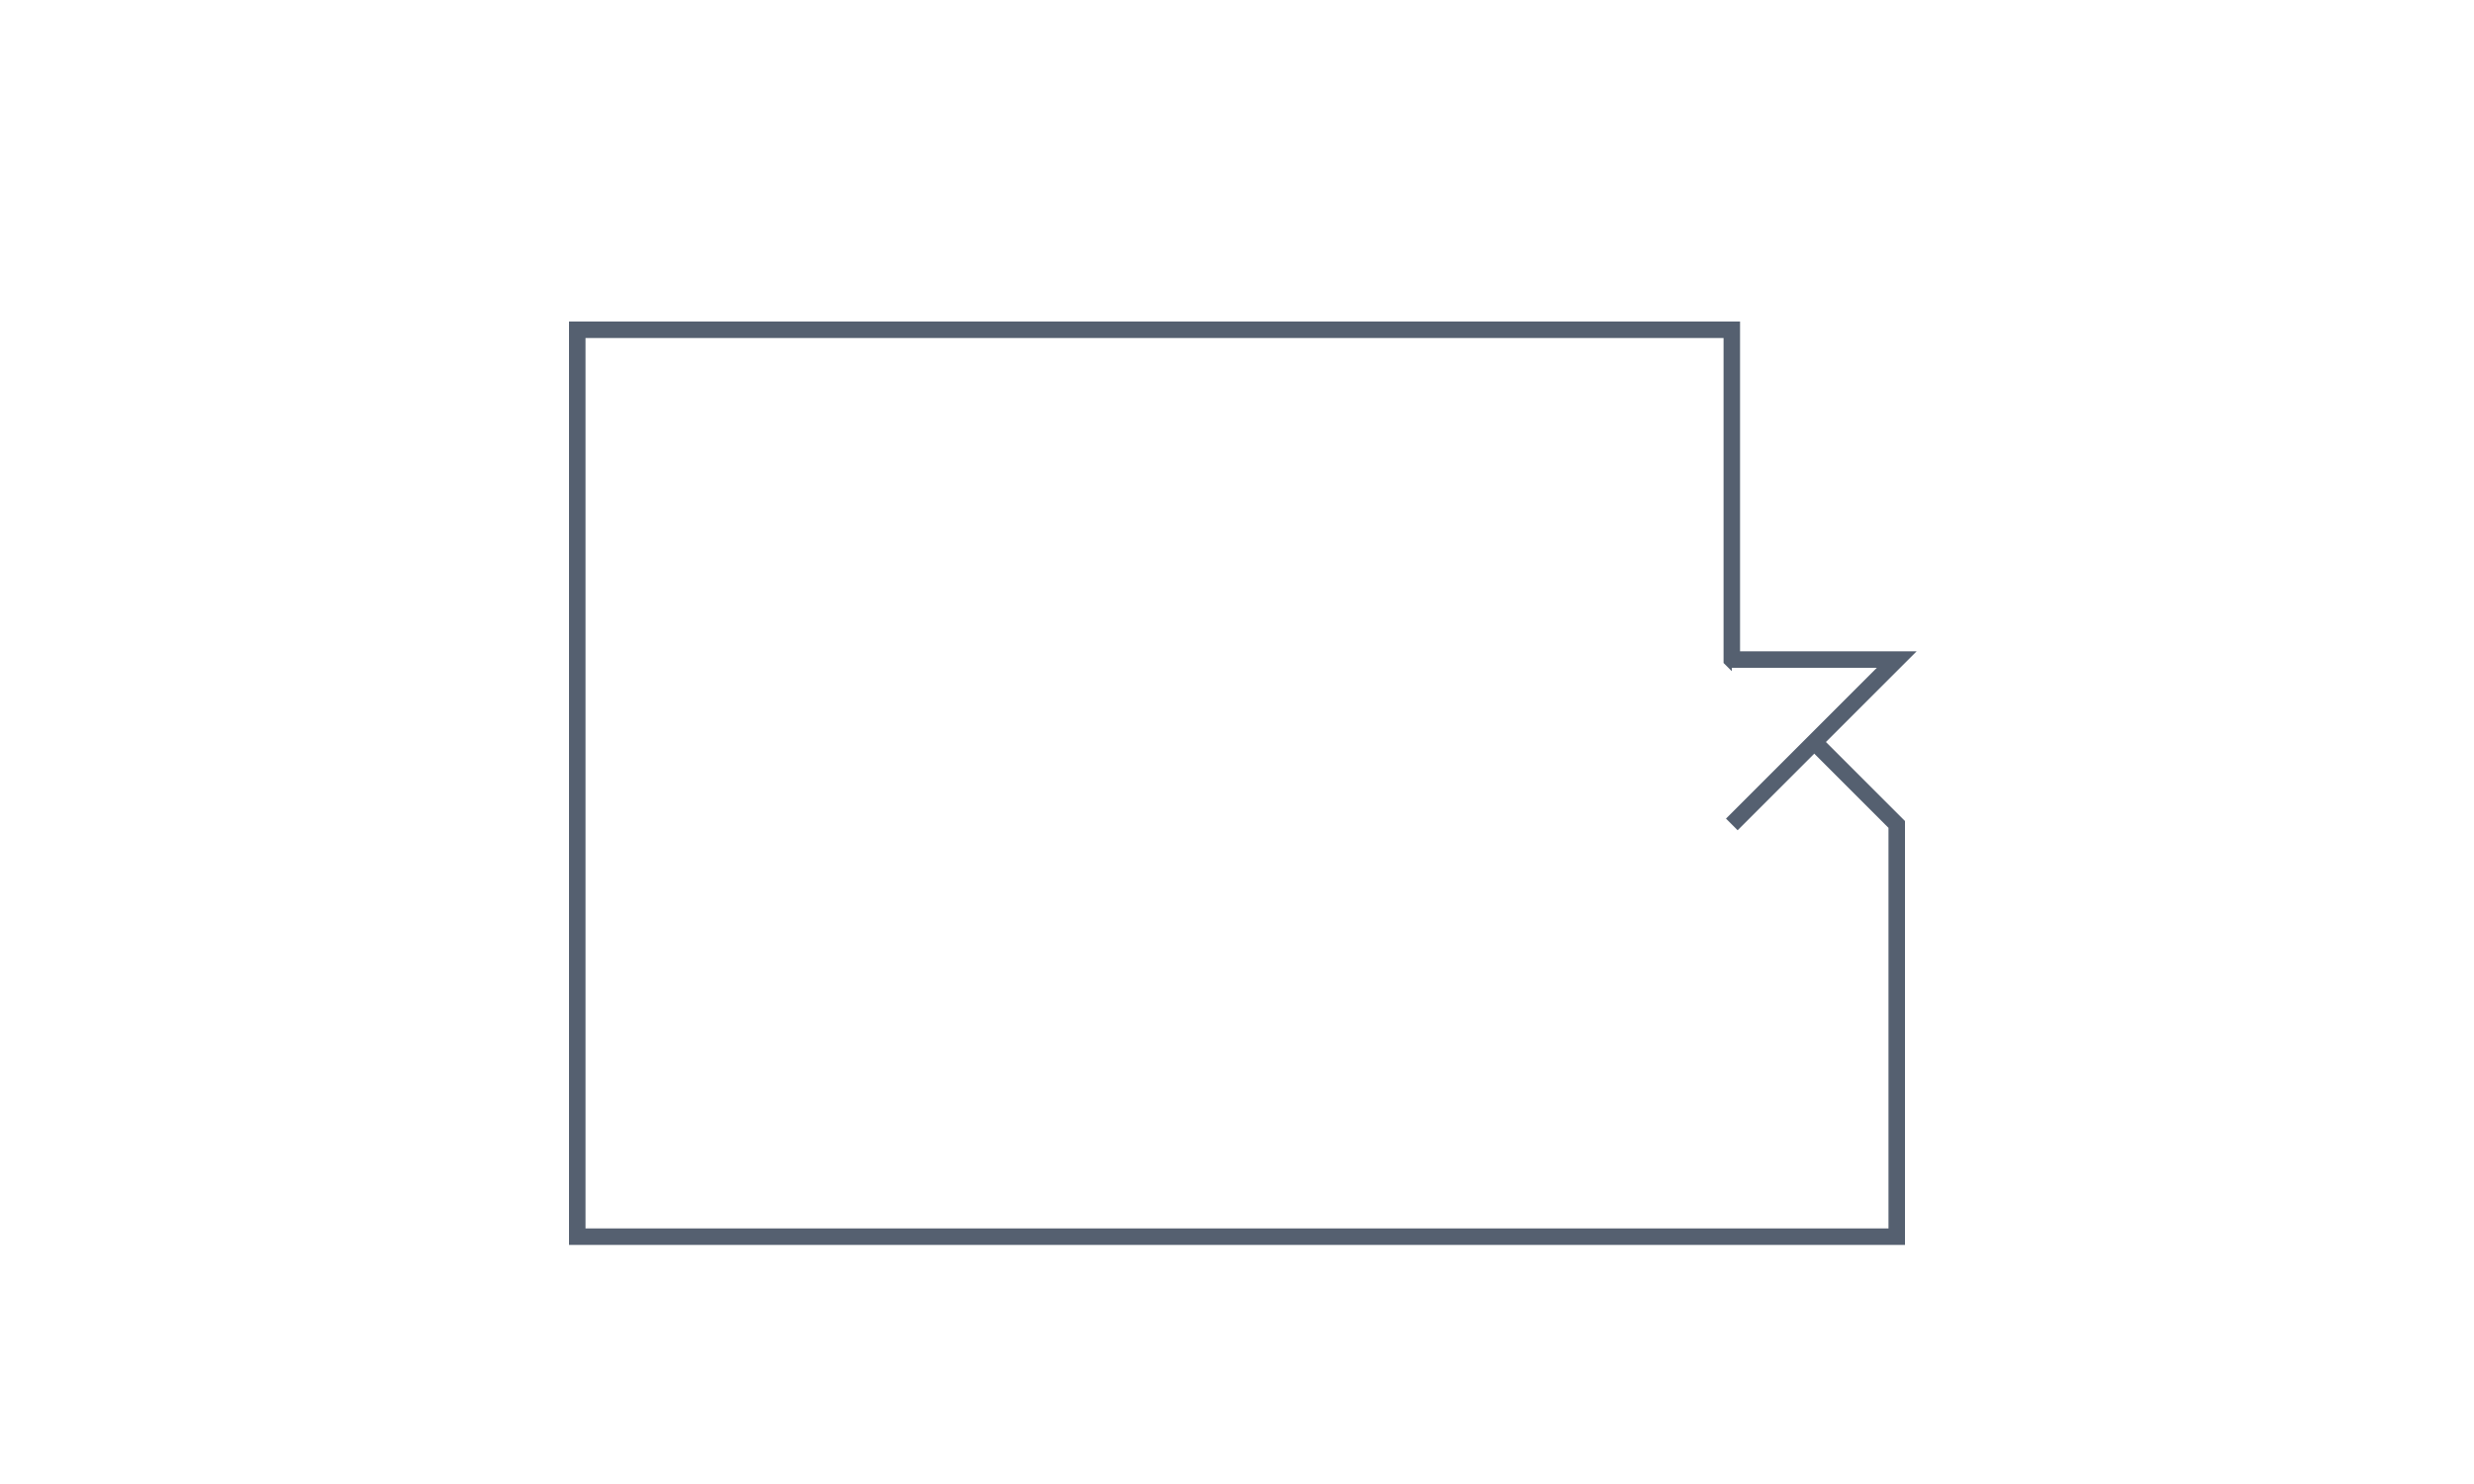
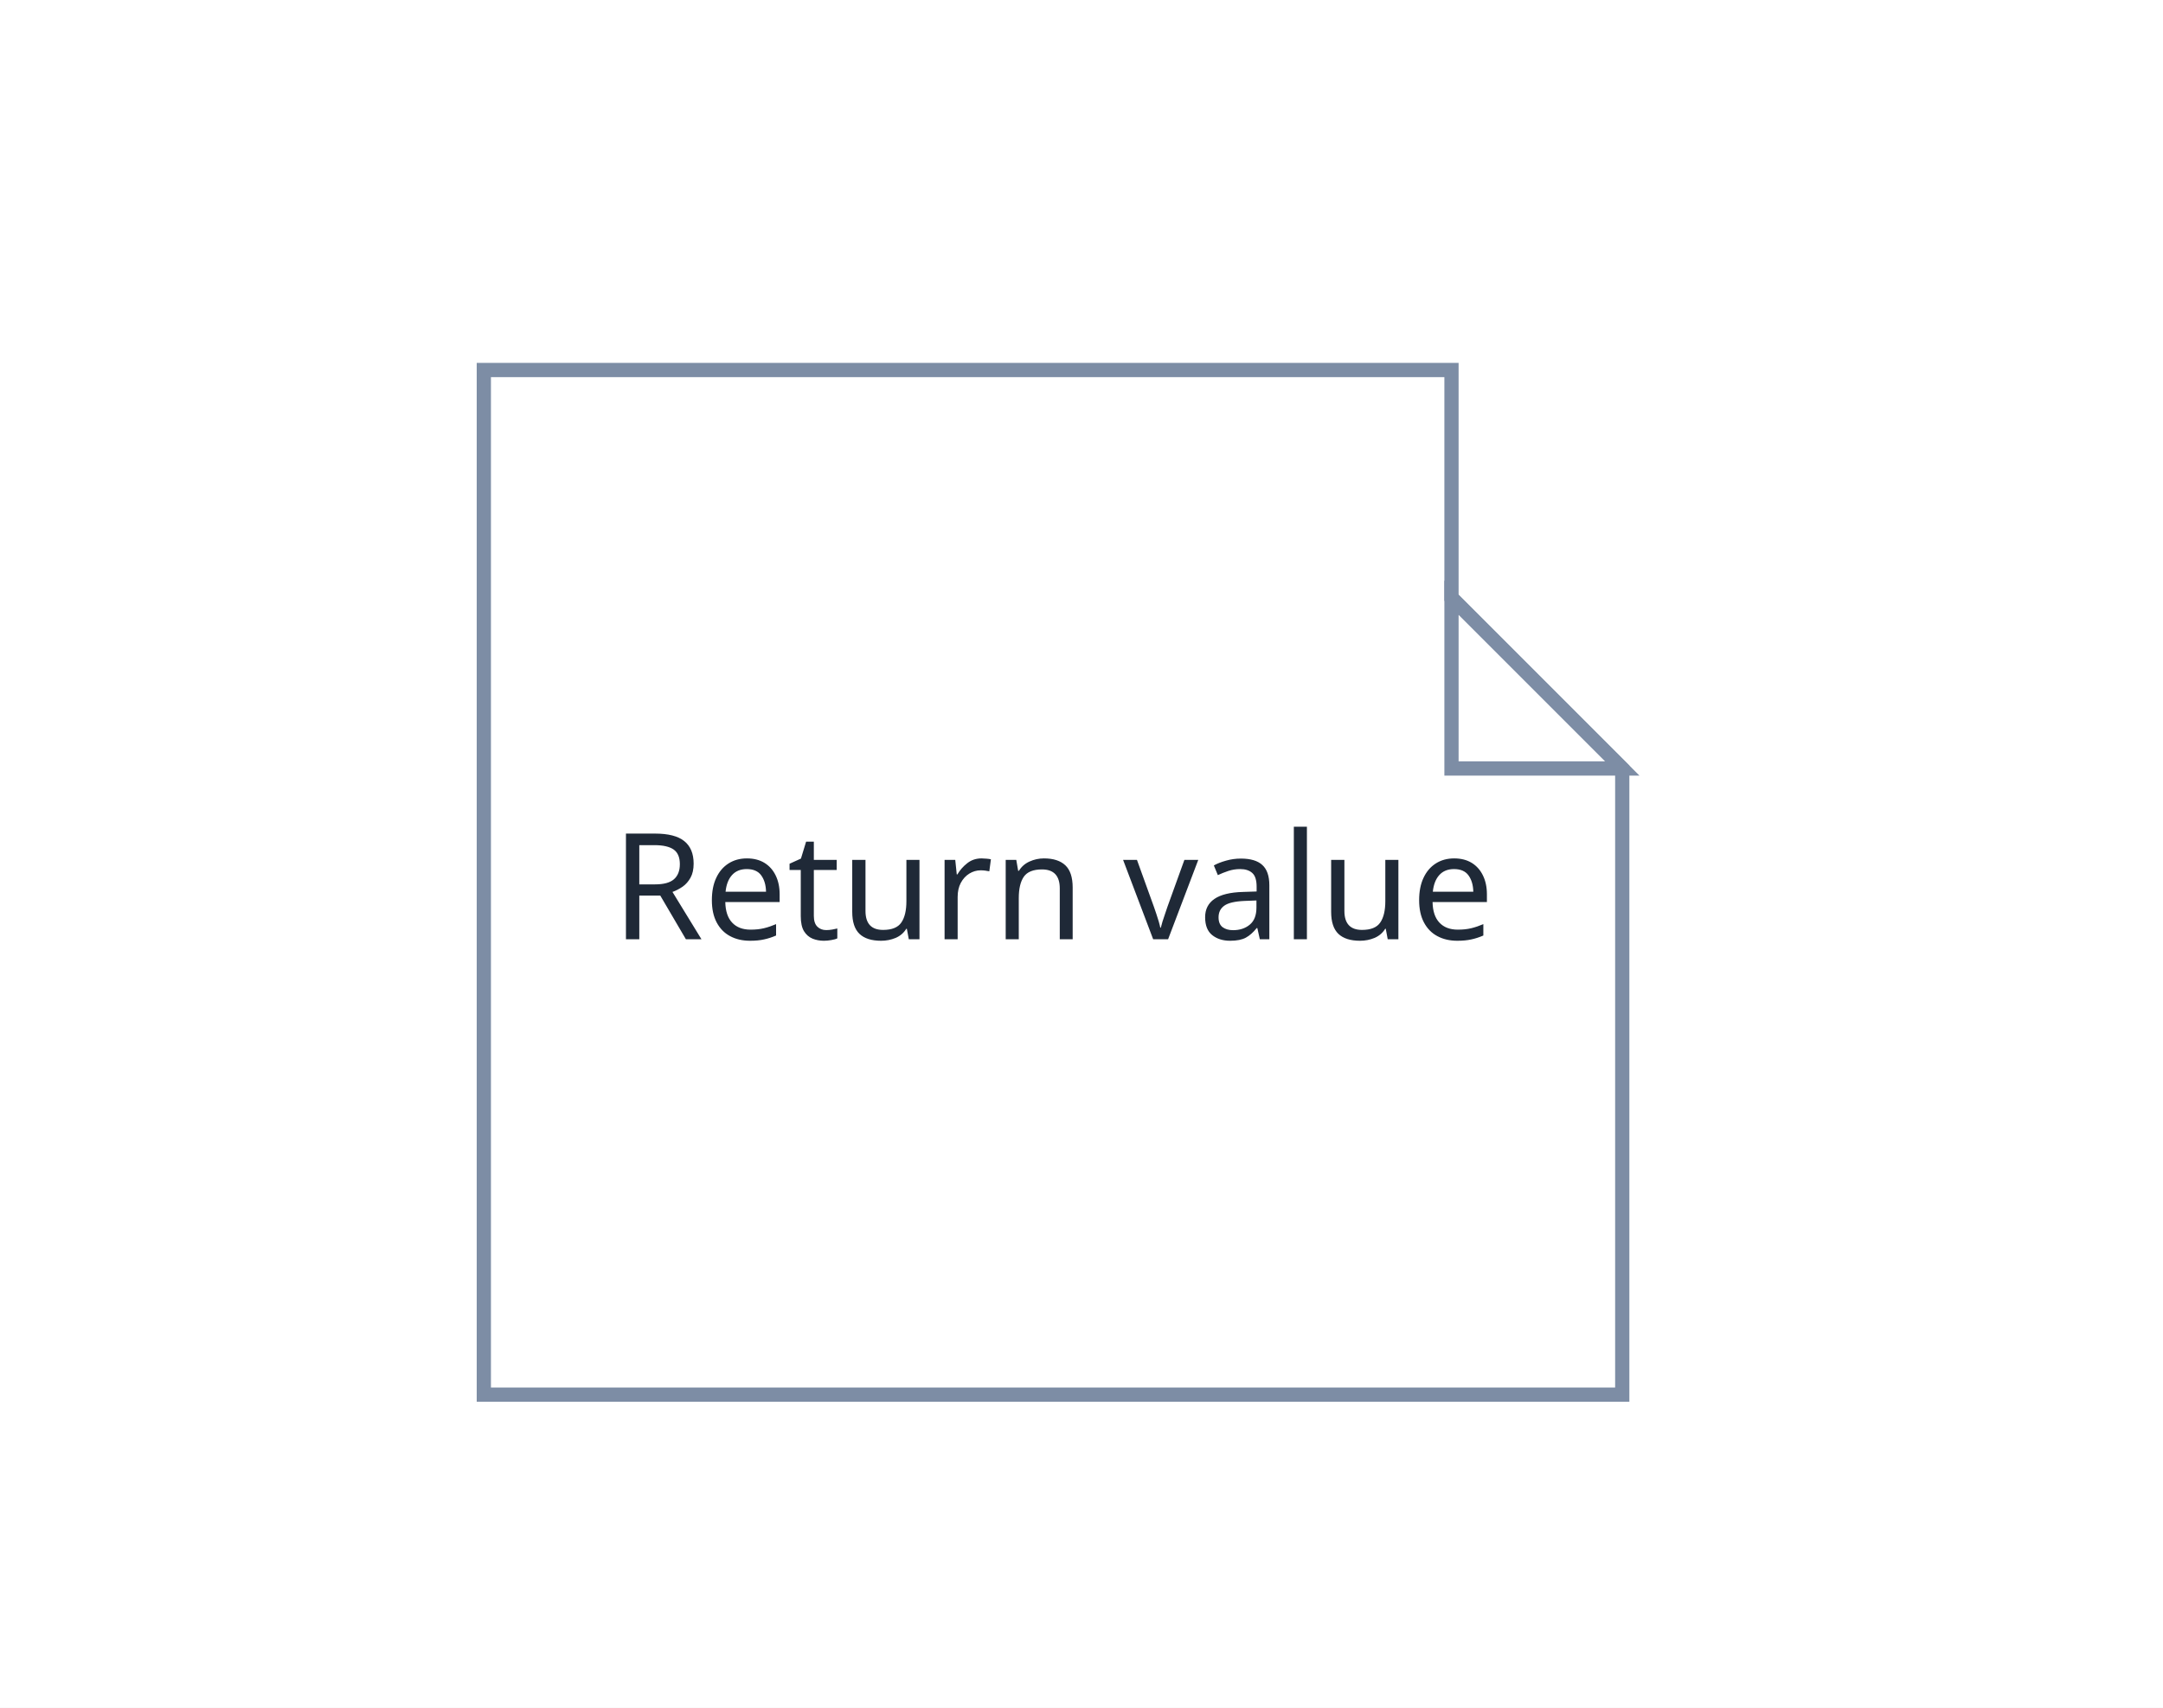
- <svg xmlns="http://www.w3.org/2000/svg" width="300" height="180" viewBox="0 0 300 180" font-family="sans-serif">
-   <rect width="300" height="180" fill="#ffffff" />
-   <g fill="#ffffff" stroke="#556070" stroke-width="2">
-     <path d="M70 40 H210 V80 L230 100 V150 H70 Z" />
-     <path d="M210 80 H230 L210 100" />
+ <svg xmlns="http://www.w3.org/2000/svg" width="380" height="300" viewBox="0 0 380 300" font-family="sans-serif">
+   <rect width="380" height="300" fill="#ffffff" />
+   <g fill="#ffffff" stroke="#7d8da5" stroke-width="2.5">
+     <path d="M85 65 H255 V105 L285 135 V245 H85 Z" />
+     <path d="M255 105 L285 135 H255 Z" />
  </g>
+   <text x="185" y="165" text-anchor="middle" font-size="26" fill="#1f2937">Return value</text>
</svg>
